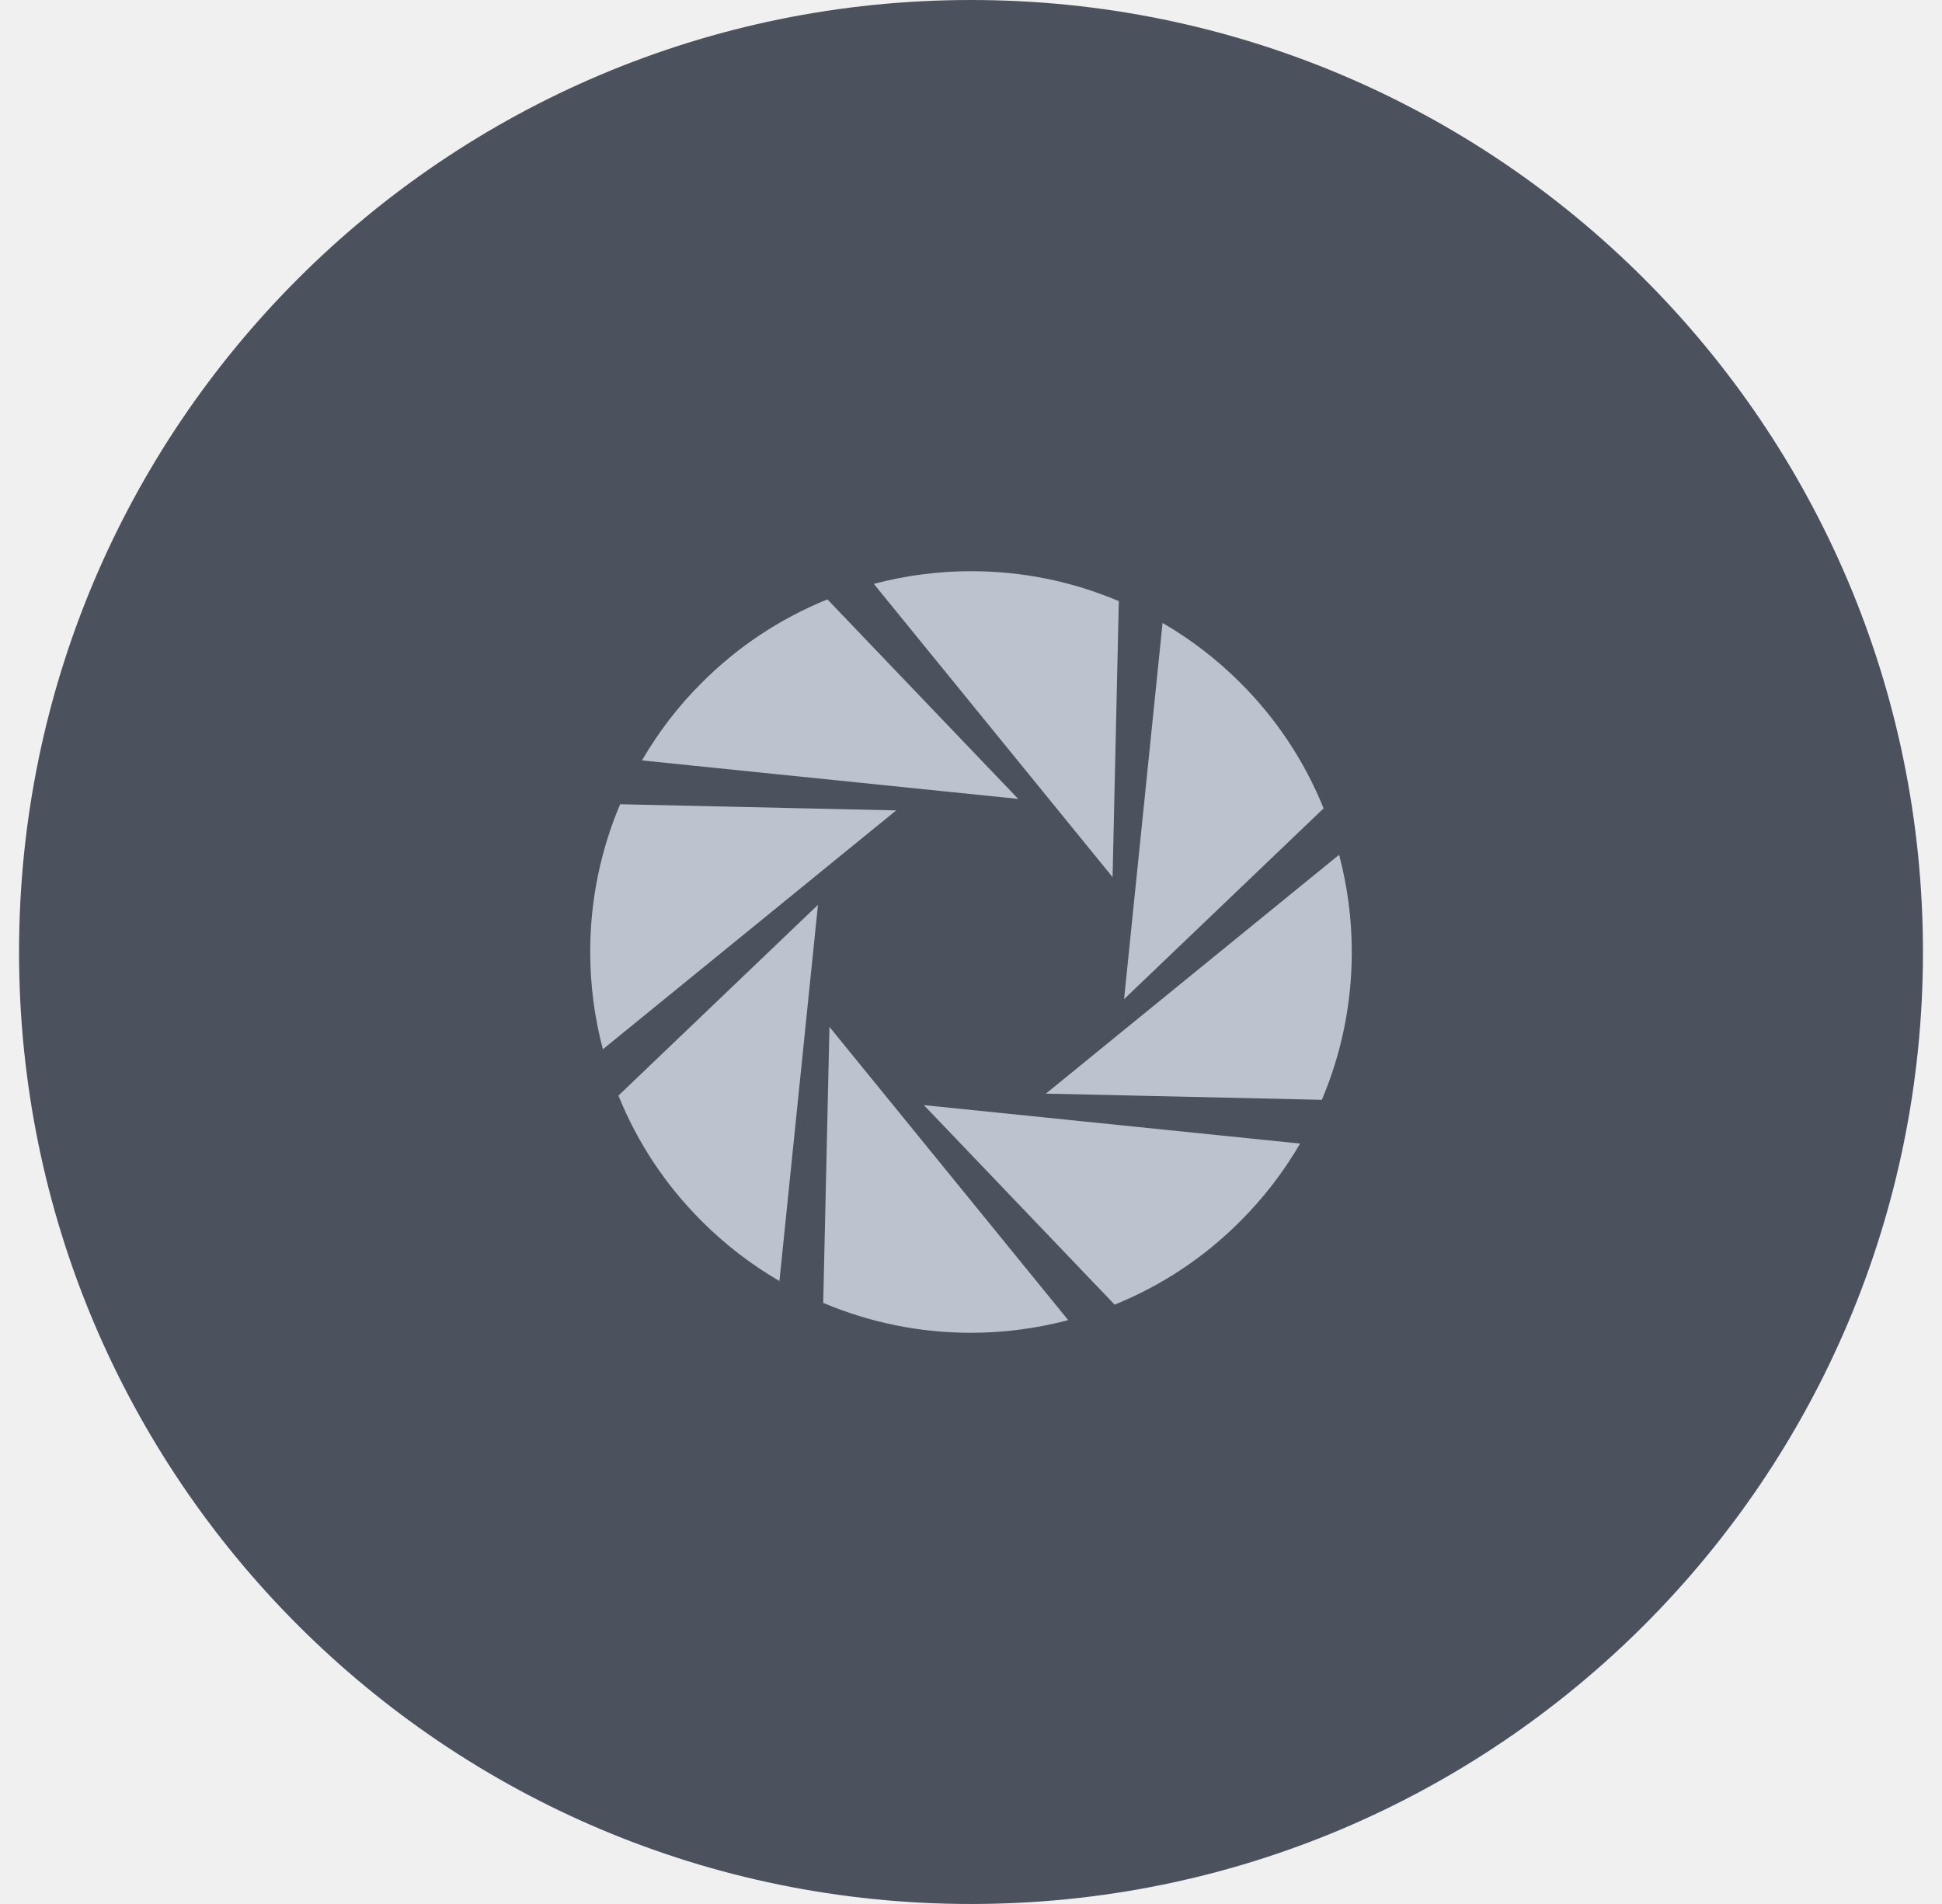
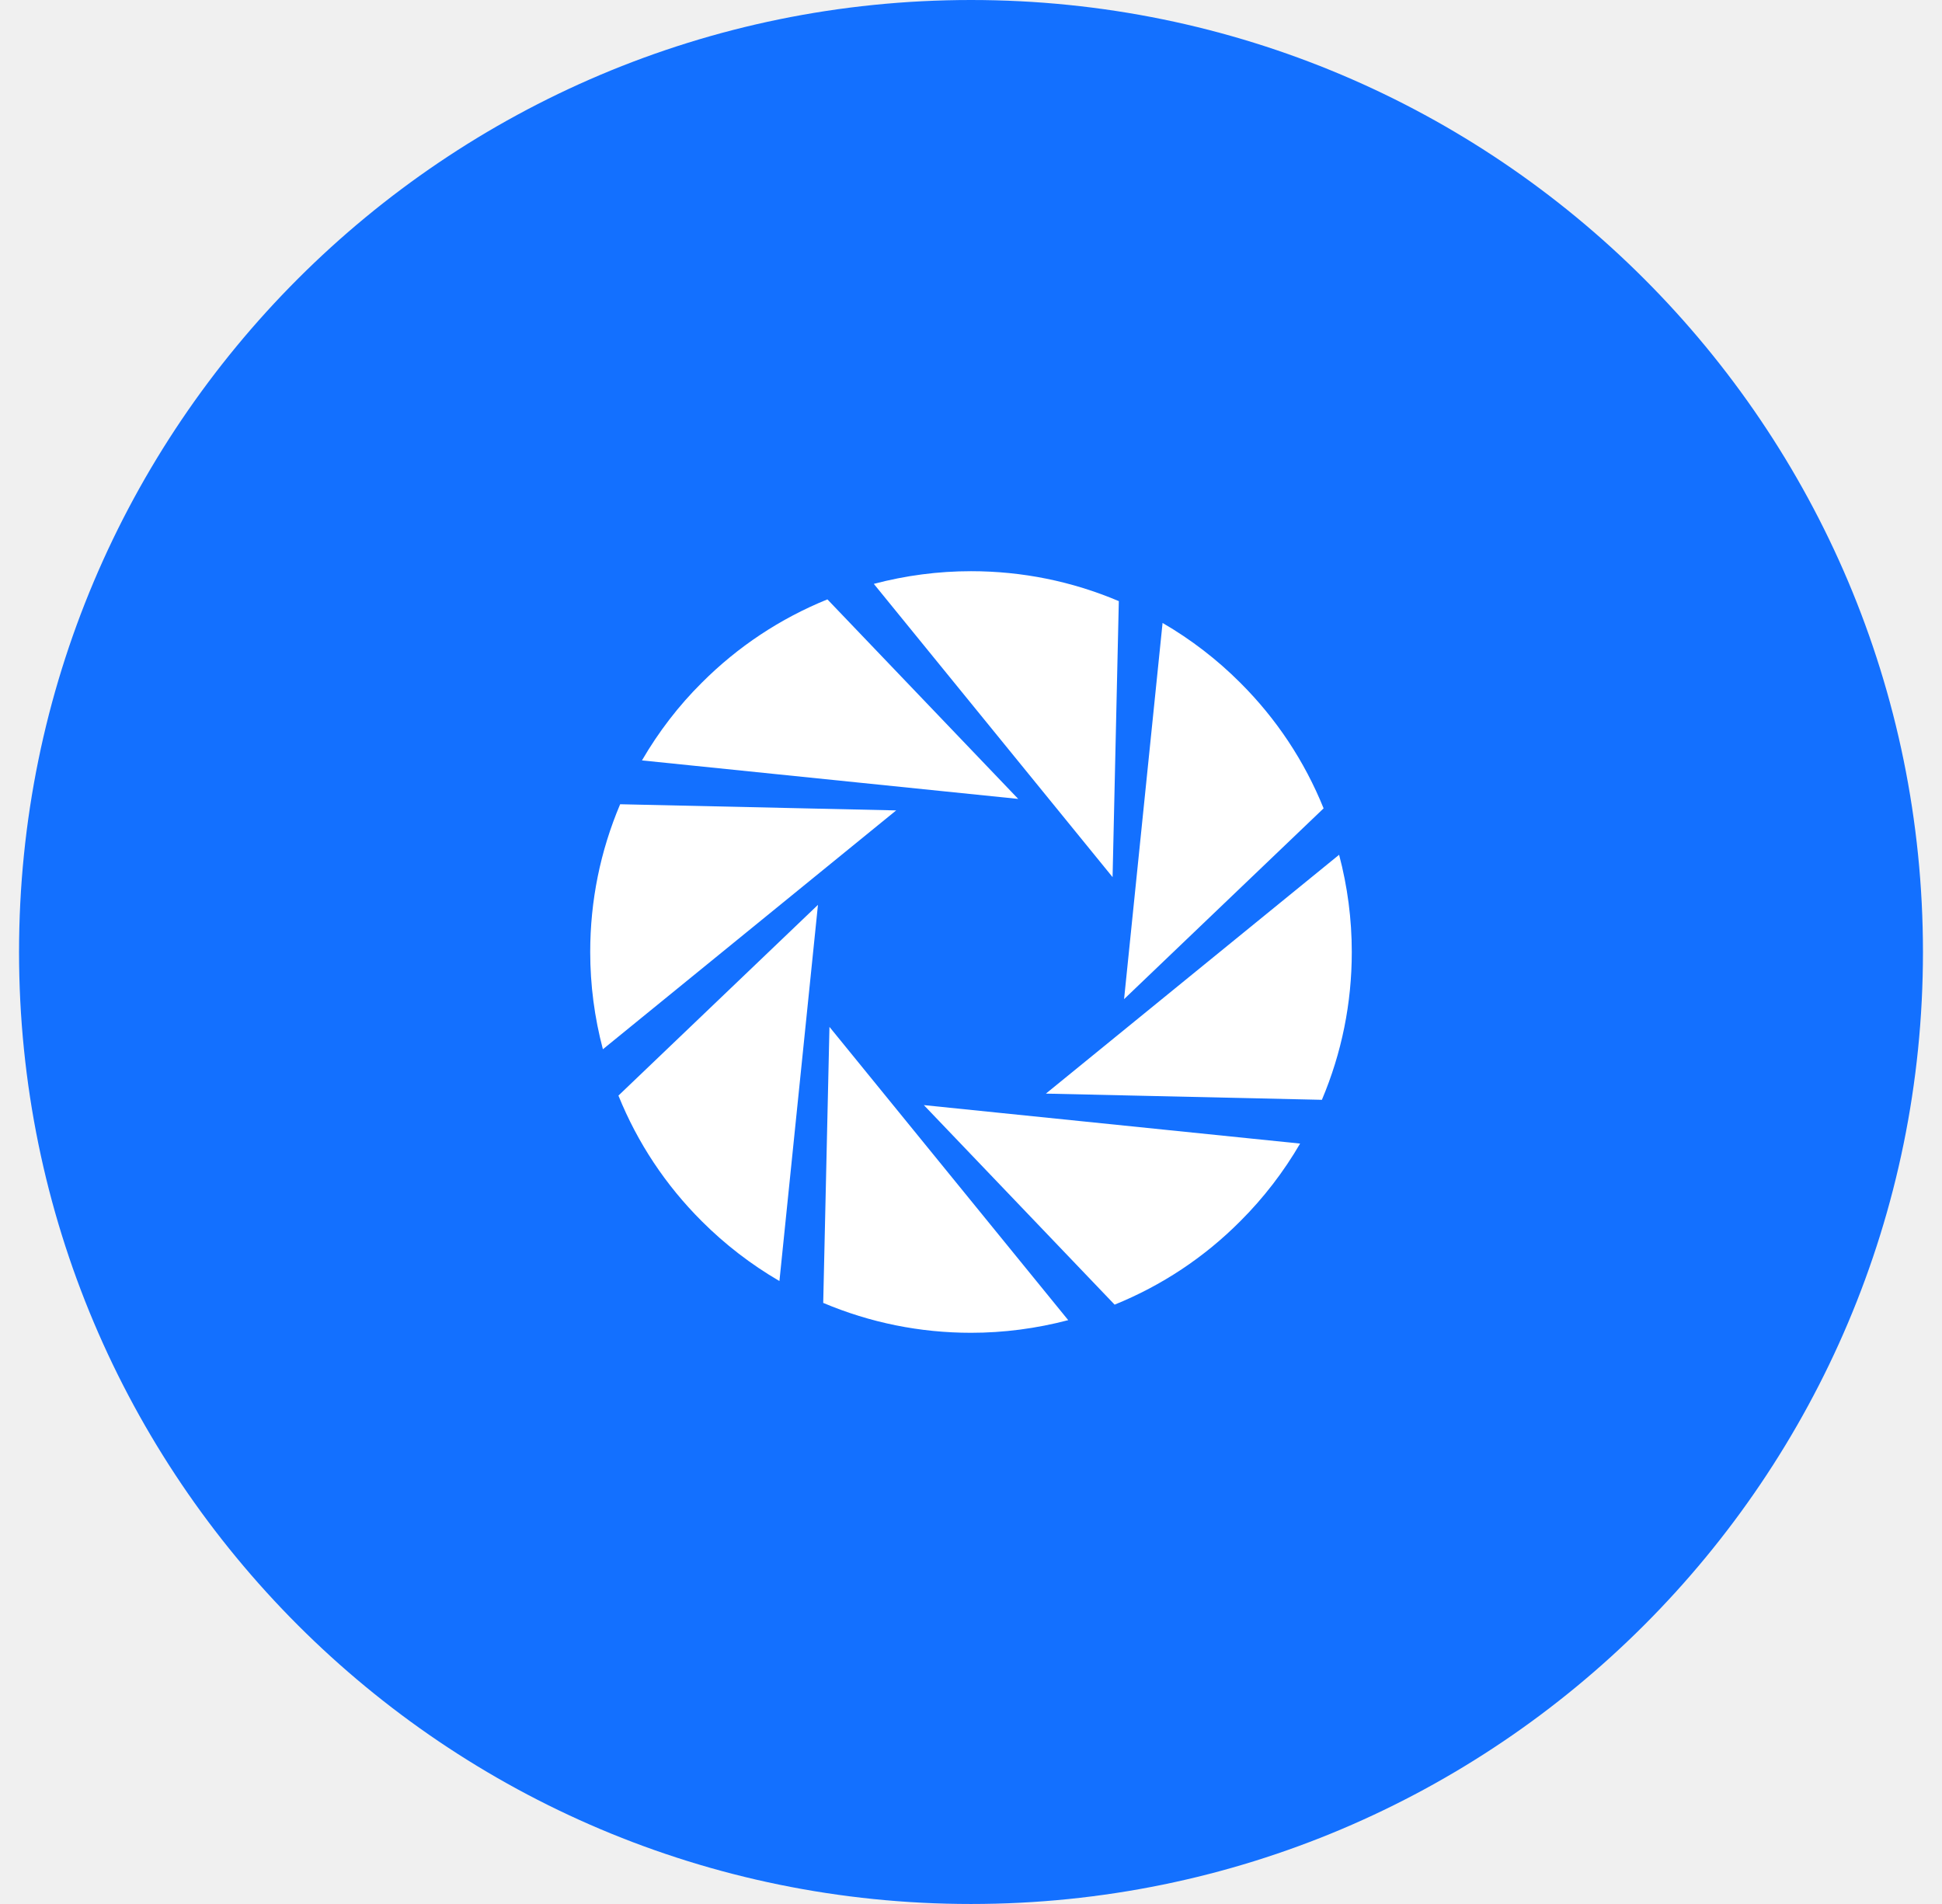
- <svg xmlns="http://www.w3.org/2000/svg" version="1.1" width="51px" height="50px" viewBox="0 0 51.0 50.0">
-   <defs>
-     <clipPath id="i0">
-       <path d="M375,0 L375,812 L0,812 L0,0 L375,0 Z" />
-     </clipPath>
-     <clipPath id="i1">
-       <path d="M25,0 C38.807,0 50,11.193 50,25 C50,38.807 38.807,50 25,50 C11.193,50 0,38.807 0,25 C0,11.193 11.193,0 25,0 Z" />
-     </clipPath>
-     <clipPath id="i2">
-       <path d="M6.283,11.967 L12.553,19.668 C11.716,19.888 10.859,20 10.001,20 C8.658,20 7.353,19.736 6.119,19.215 L6.283,11.967 Z M8.762,14.021 L18.643,15.031 C18.209,15.775 17.683,16.46 17.071,17.07 C16.124,18.021 15.013,18.757 13.772,19.261 L8.762,14.021 Z M5.981,8.762 L4.969,18.641 C4.224,18.207 3.539,17.679 2.93,17.07 C1.981,16.123 1.244,15.014 0.741,13.771 L5.981,8.762 Z M19.667,7.447 C19.888,8.281 20,9.139 20,10 C20,11.348 19.735,12.652 19.214,13.882 L11.967,13.719 L19.667,7.447 Z M0.786,6.12 L8.035,6.282 L0.333,12.554 C0.112,11.721 0,10.863 0,10 C0,8.656 0.265,7.351 0.786,6.12 Z M15.031,1.359 C15.775,1.791 16.462,2.319 17.071,2.929 C18.021,3.876 18.758,4.987 19.26,6.228 L14.02,11.238 L15.031,1.359 Z M10.001,0 C11.343,0 12.649,0.264 13.882,0.786 L13.718,8.034 L7.448,0.333 C8.284,0.112 9.142,0 10.001,0 Z M6.229,0.74 L11.24,5.98 L1.359,4.969 C1.795,4.219 2.323,3.532 2.93,2.929 C3.878,1.98 4.988,1.244 6.229,0.74 Z" />
-     </clipPath>
-   </defs>
-   <g transform="translate(-169.0 -658.0)">
-     <g clip-path="url(#i0)">
-       <g transform="translate(169.5 658.0)">
-         <g clip-path="url(#i1)">
-           <polygon points="0,0 50,0 50,50 0,50 0,0" stroke="none" fill="#4B525D" />
-         </g>
-         <g transform="translate(15.0 15)">
-           <g transform="translate(1.900000006571645e-05 1.7763568394002505e-15)">
-             <g clip-path="url(#i2)">
-               <polygon points="0,0 20,0 20,20 0,20 0,0" stroke="none" fill="#BDC3CE" />
-             </g>
-           </g>
-         </g>
+ <svg xmlns="http://www.w3.org/2000/svg" width="51px" height="50px" viewBox="0 0 51 50" version="1.1">
+   <g id="页面-1" stroke="none" stroke-width="1" fill="none" fill-rule="evenodd">
+     <g id="分享到朋友圈" transform="translate(0.5, 0)">
+       <circle id="椭圆形备份-4" fill="#1370FF" cx="25" cy="25" r="25" />
+       <g id="朋友圈" transform="translate(15, 15)" fill-rule="nonzero">
+         <rect id="矩形" fill="#000000" opacity="0" x="0" y="1.05486379e-06" width="20" height="20" />
+         <path d="M7.448,0.333 C8.284,0.112 9.142,0 10.001,0 C11.343,0 12.649,0.264 13.882,0.786 L13.718,8.034 L7.448,0.333 L7.448,0.333 Z M1.359,4.969 C1.795,4.219 2.323,3.532 2.93,2.929 C3.878,1.98 4.988,1.244 6.229,0.74 L11.24,5.98 L1.359,4.969 L1.359,4.969 Z M0.333,12.554 C0.112,11.721 1.90000001e-05,10.863 1.90000001e-05,10 C1.90000001e-05,8.656 0.265,7.351 0.786,6.12 L8.035,6.282 L0.333,12.554 L0.333,12.554 Z M4.969,18.641 C4.224,18.207 3.539,17.679 2.93,17.07 C1.981,16.123 1.244,15.014 0.741,13.771 L5.981,8.762 L4.969,18.641 L4.969,18.641 Z M10.001,20 C8.658,20 7.353,19.736 6.119,19.215 L6.283,11.967 L12.553,19.668 C11.716,19.888 10.859,20 10.001,20 L10.001,20 Z M8.762,14.021 L18.643,15.031 C18.209,15.775 17.683,16.46 17.071,17.07 C16.124,18.021 15.013,18.757 13.772,19.261 L8.762,14.021 L8.762,14.021 Z M11.967,13.719 L19.667,7.447 C19.888,8.281 20,9.139 20,10 C20,11.348 19.735,12.652 19.215,13.882 L11.967,13.719 L11.967,13.719 Z M15.031,1.359 C15.775,1.791 16.462,2.319 17.071,2.929 C18.021,3.876 18.758,4.987 19.26,6.228 L14.02,11.238 L15.031,1.359 L15.031,1.359 Z" id="形状" fill="#FFFFFF" />
      </g>
    </g>
  </g>
</svg>
